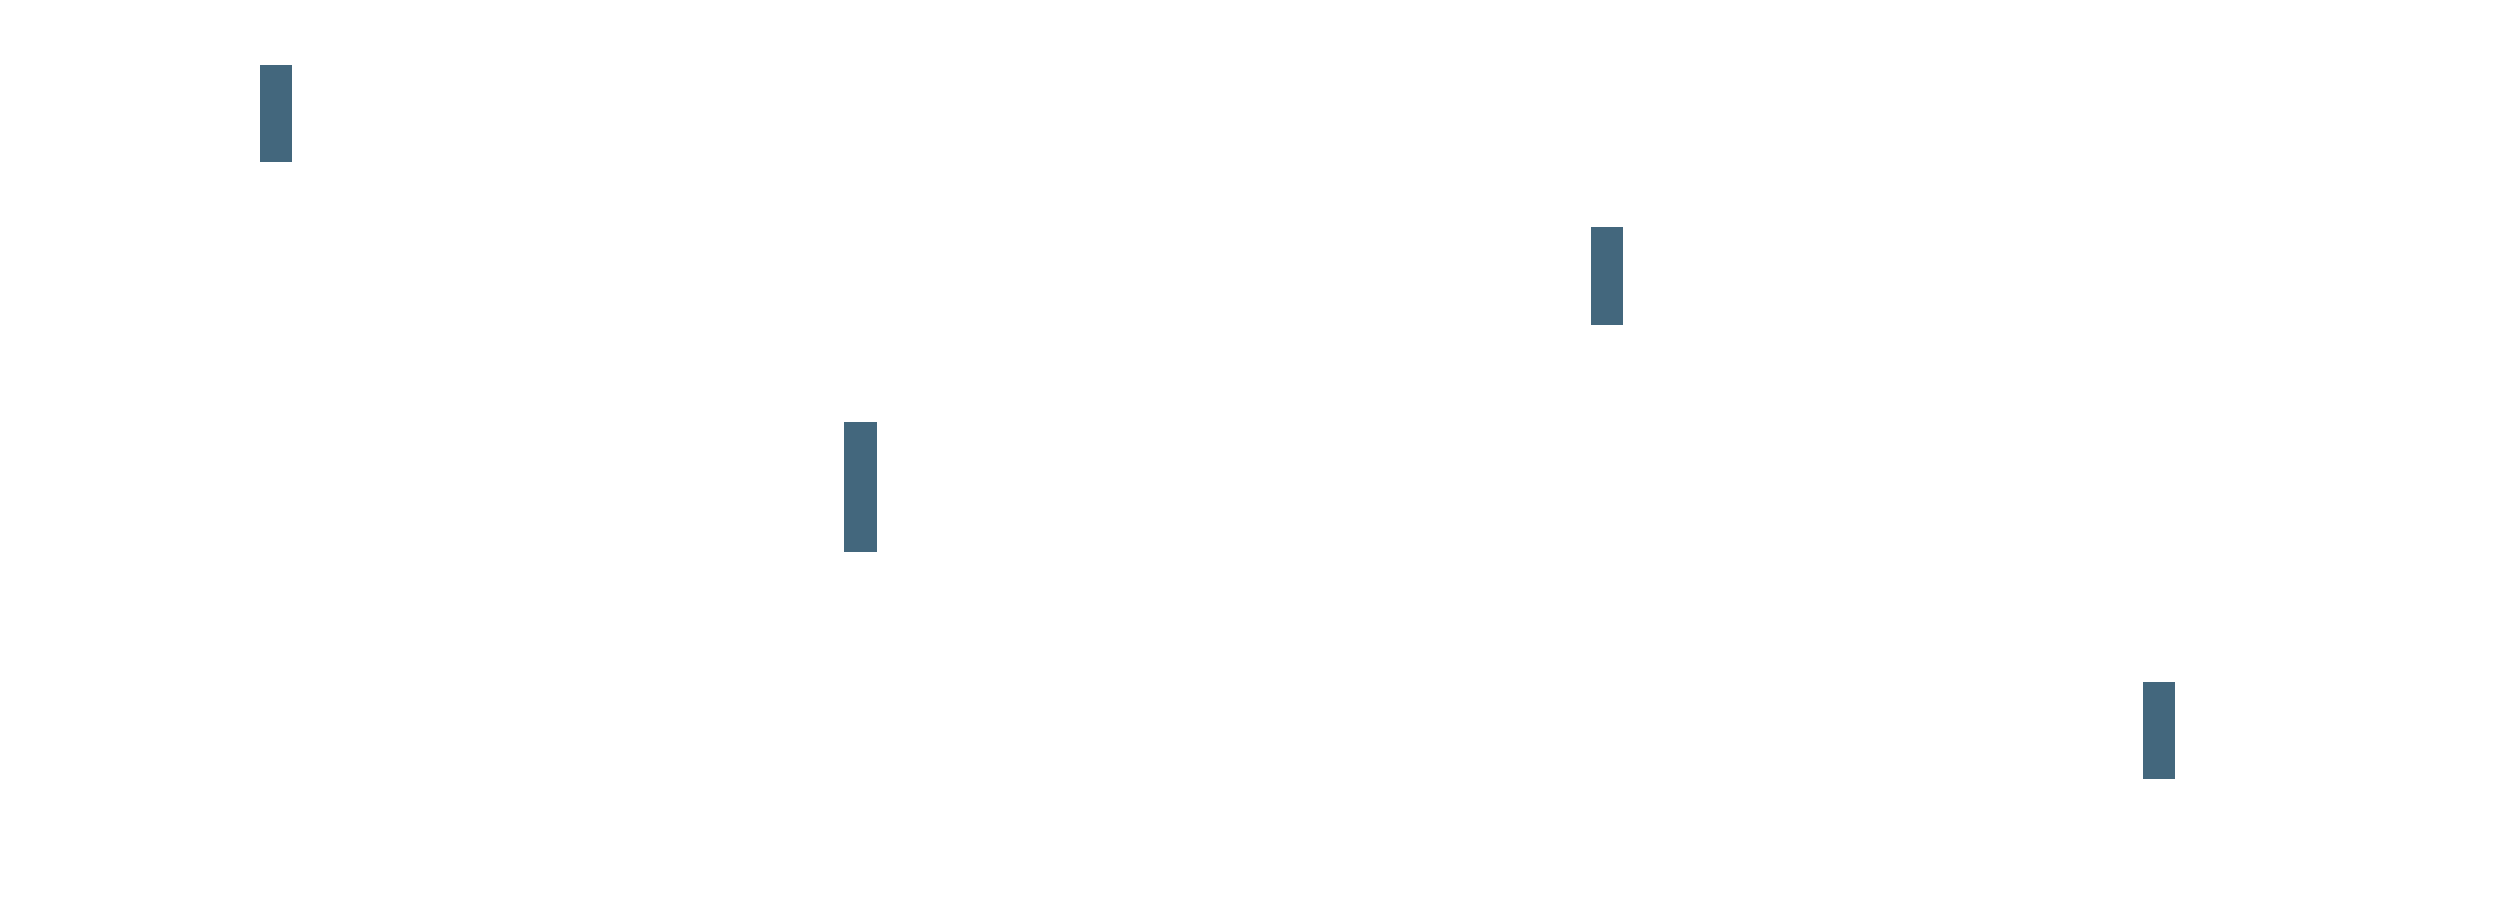
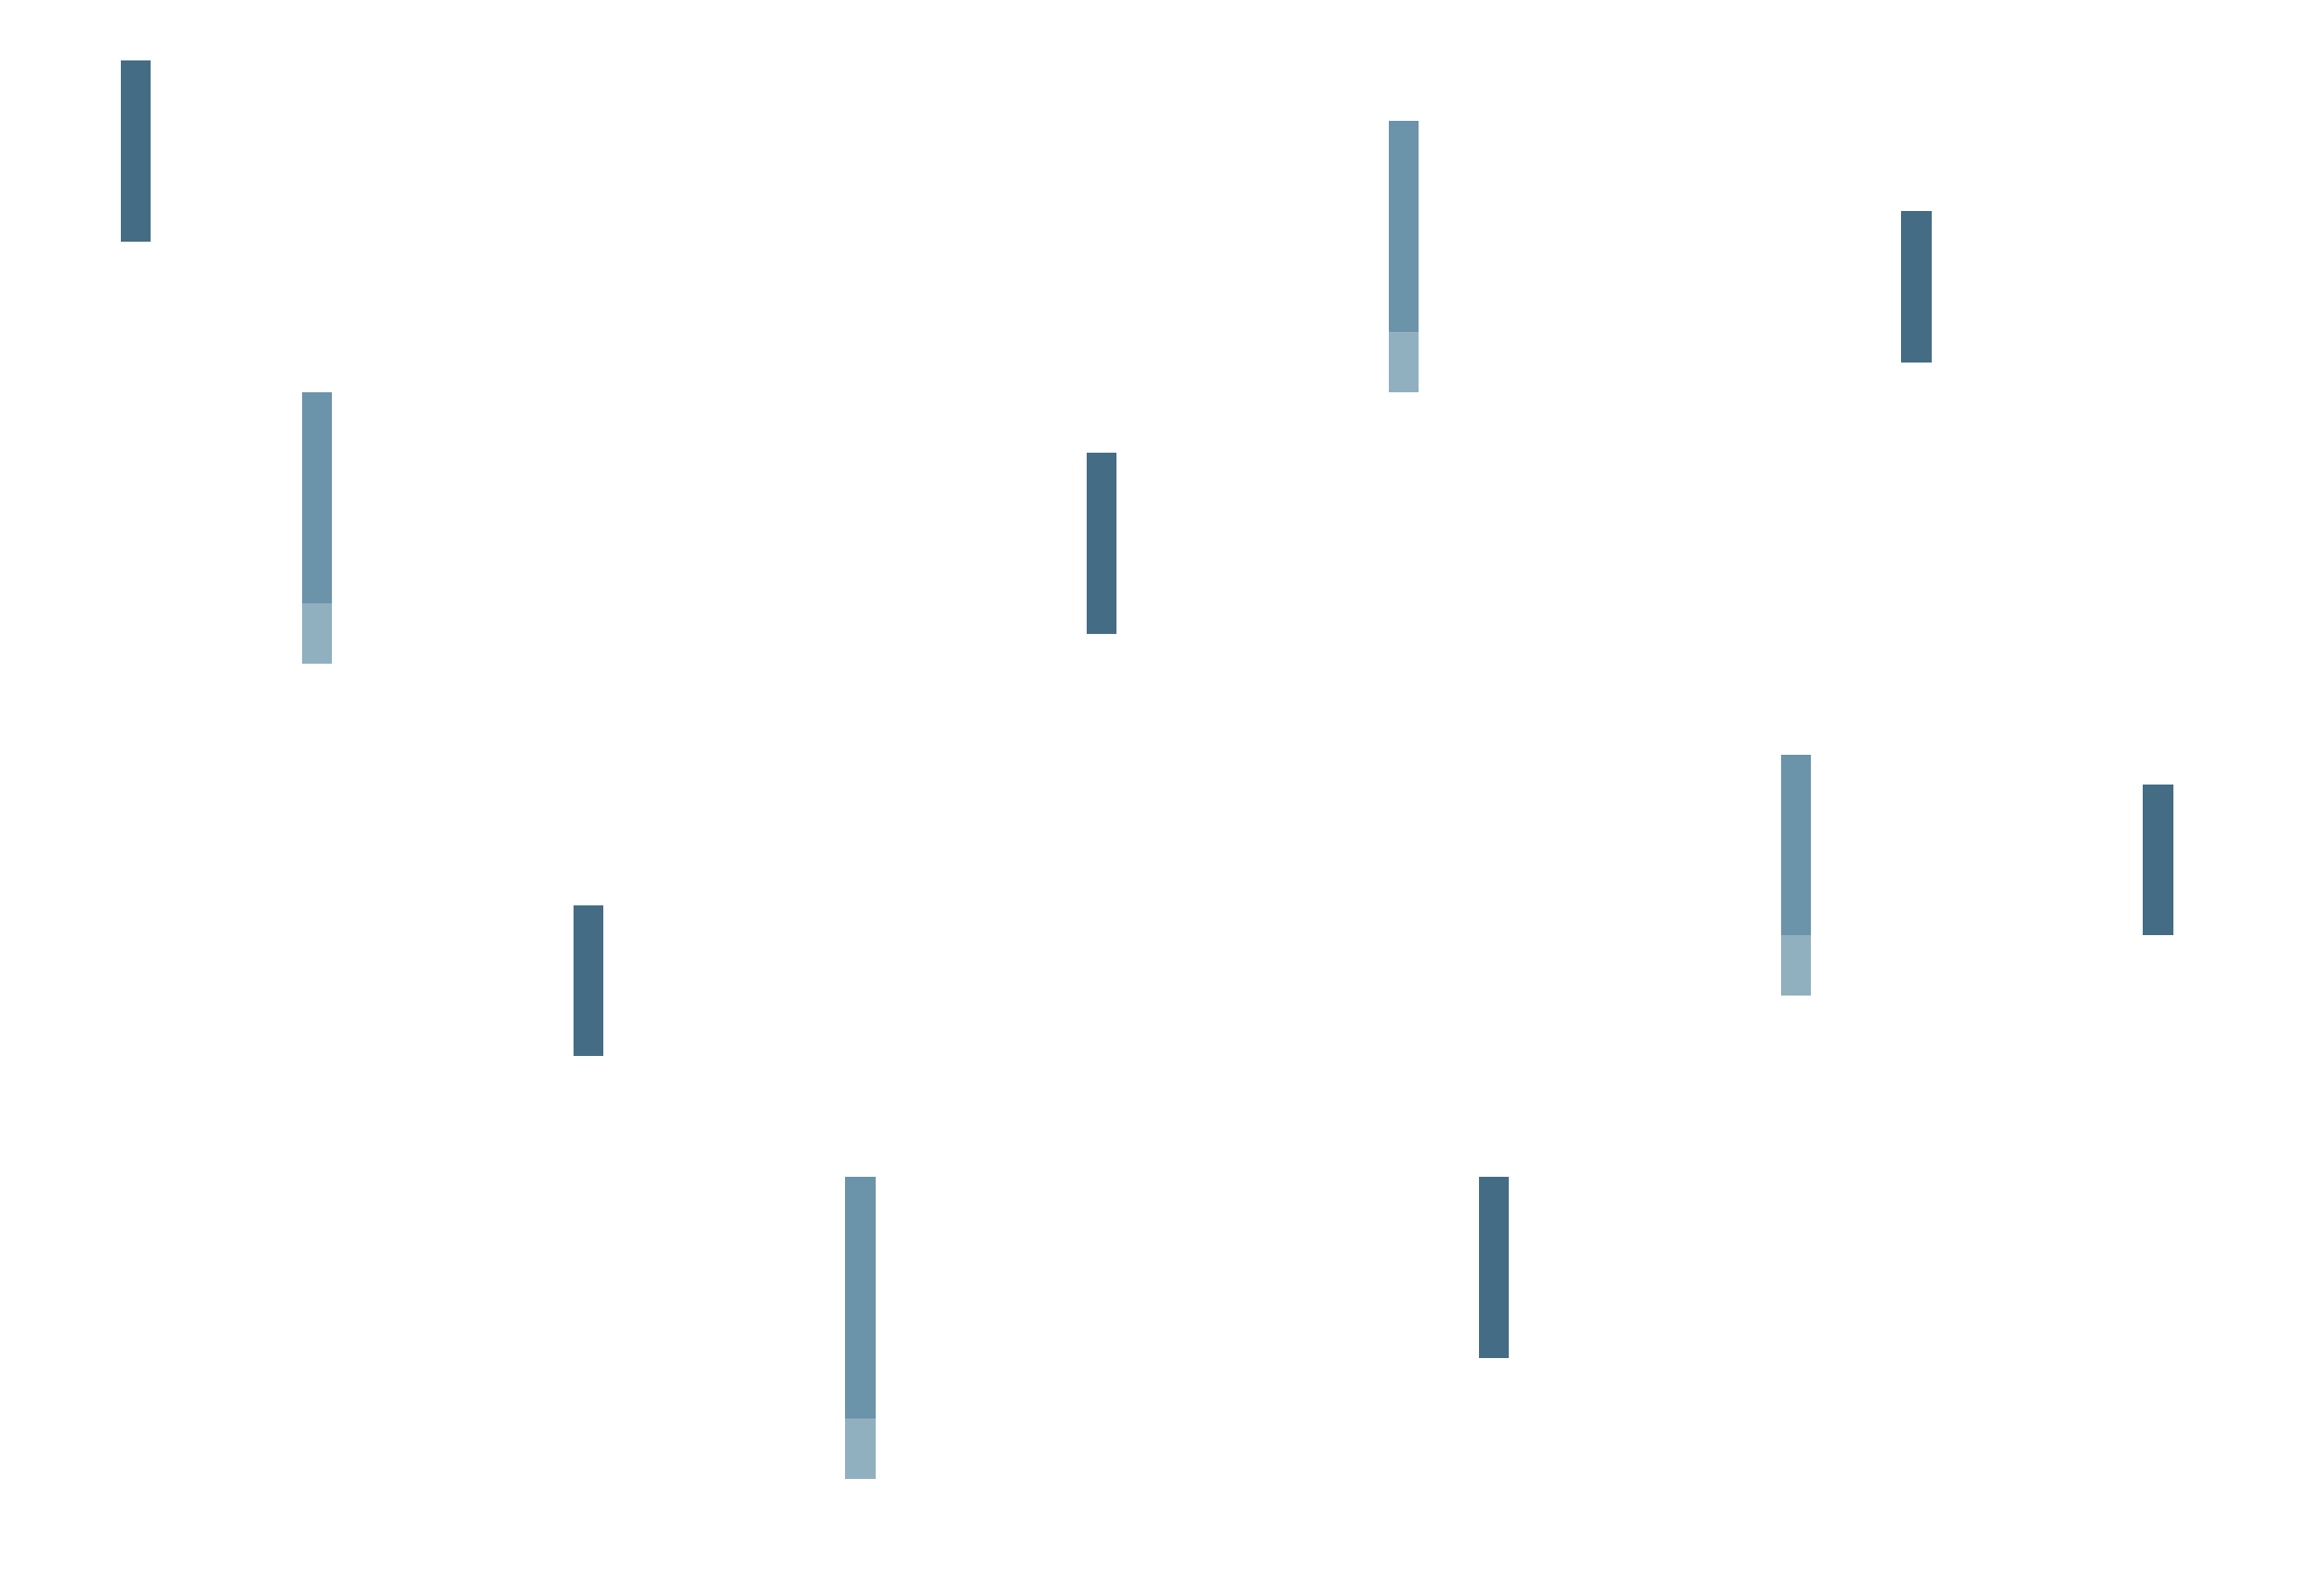
- <svg xmlns="http://www.w3.org/2000/svg" width="77" height="28" viewBox="0 0 77 28" shape-rendering="crispEdges">
-   <path fill="#43677d" d="M8 2h1v3H8zm18 11h1v4h-1zm23-6h1v3h-1zm17 14h1v3h-1z" />
+ <svg xmlns="http://www.w3.org/2000/svg" width="77" height="52" viewBox="0 0 77 52" shape-rendering="crispEdges">
+   <path fill="#456c85" d="M4 2h1v6H4zm15 28h1v5h-1zm17-15h1v6h-1zm13 24h1v6h-1zm14-32h1v5h-1zm8 19h1v5h-1z" />
+   <path fill="#6b93a9" d="M10 13h1v9h-1zm18 26h1v10h-1zm18-35h1v9h-1zm13 21h1v8h-1z" />
+   <path fill="#91b0bf" d="M10 20h1v2h-1zm18 27h1v2h-1zm18-36h1v2h-1zm13 20h1v2h-1z" />
</svg>
